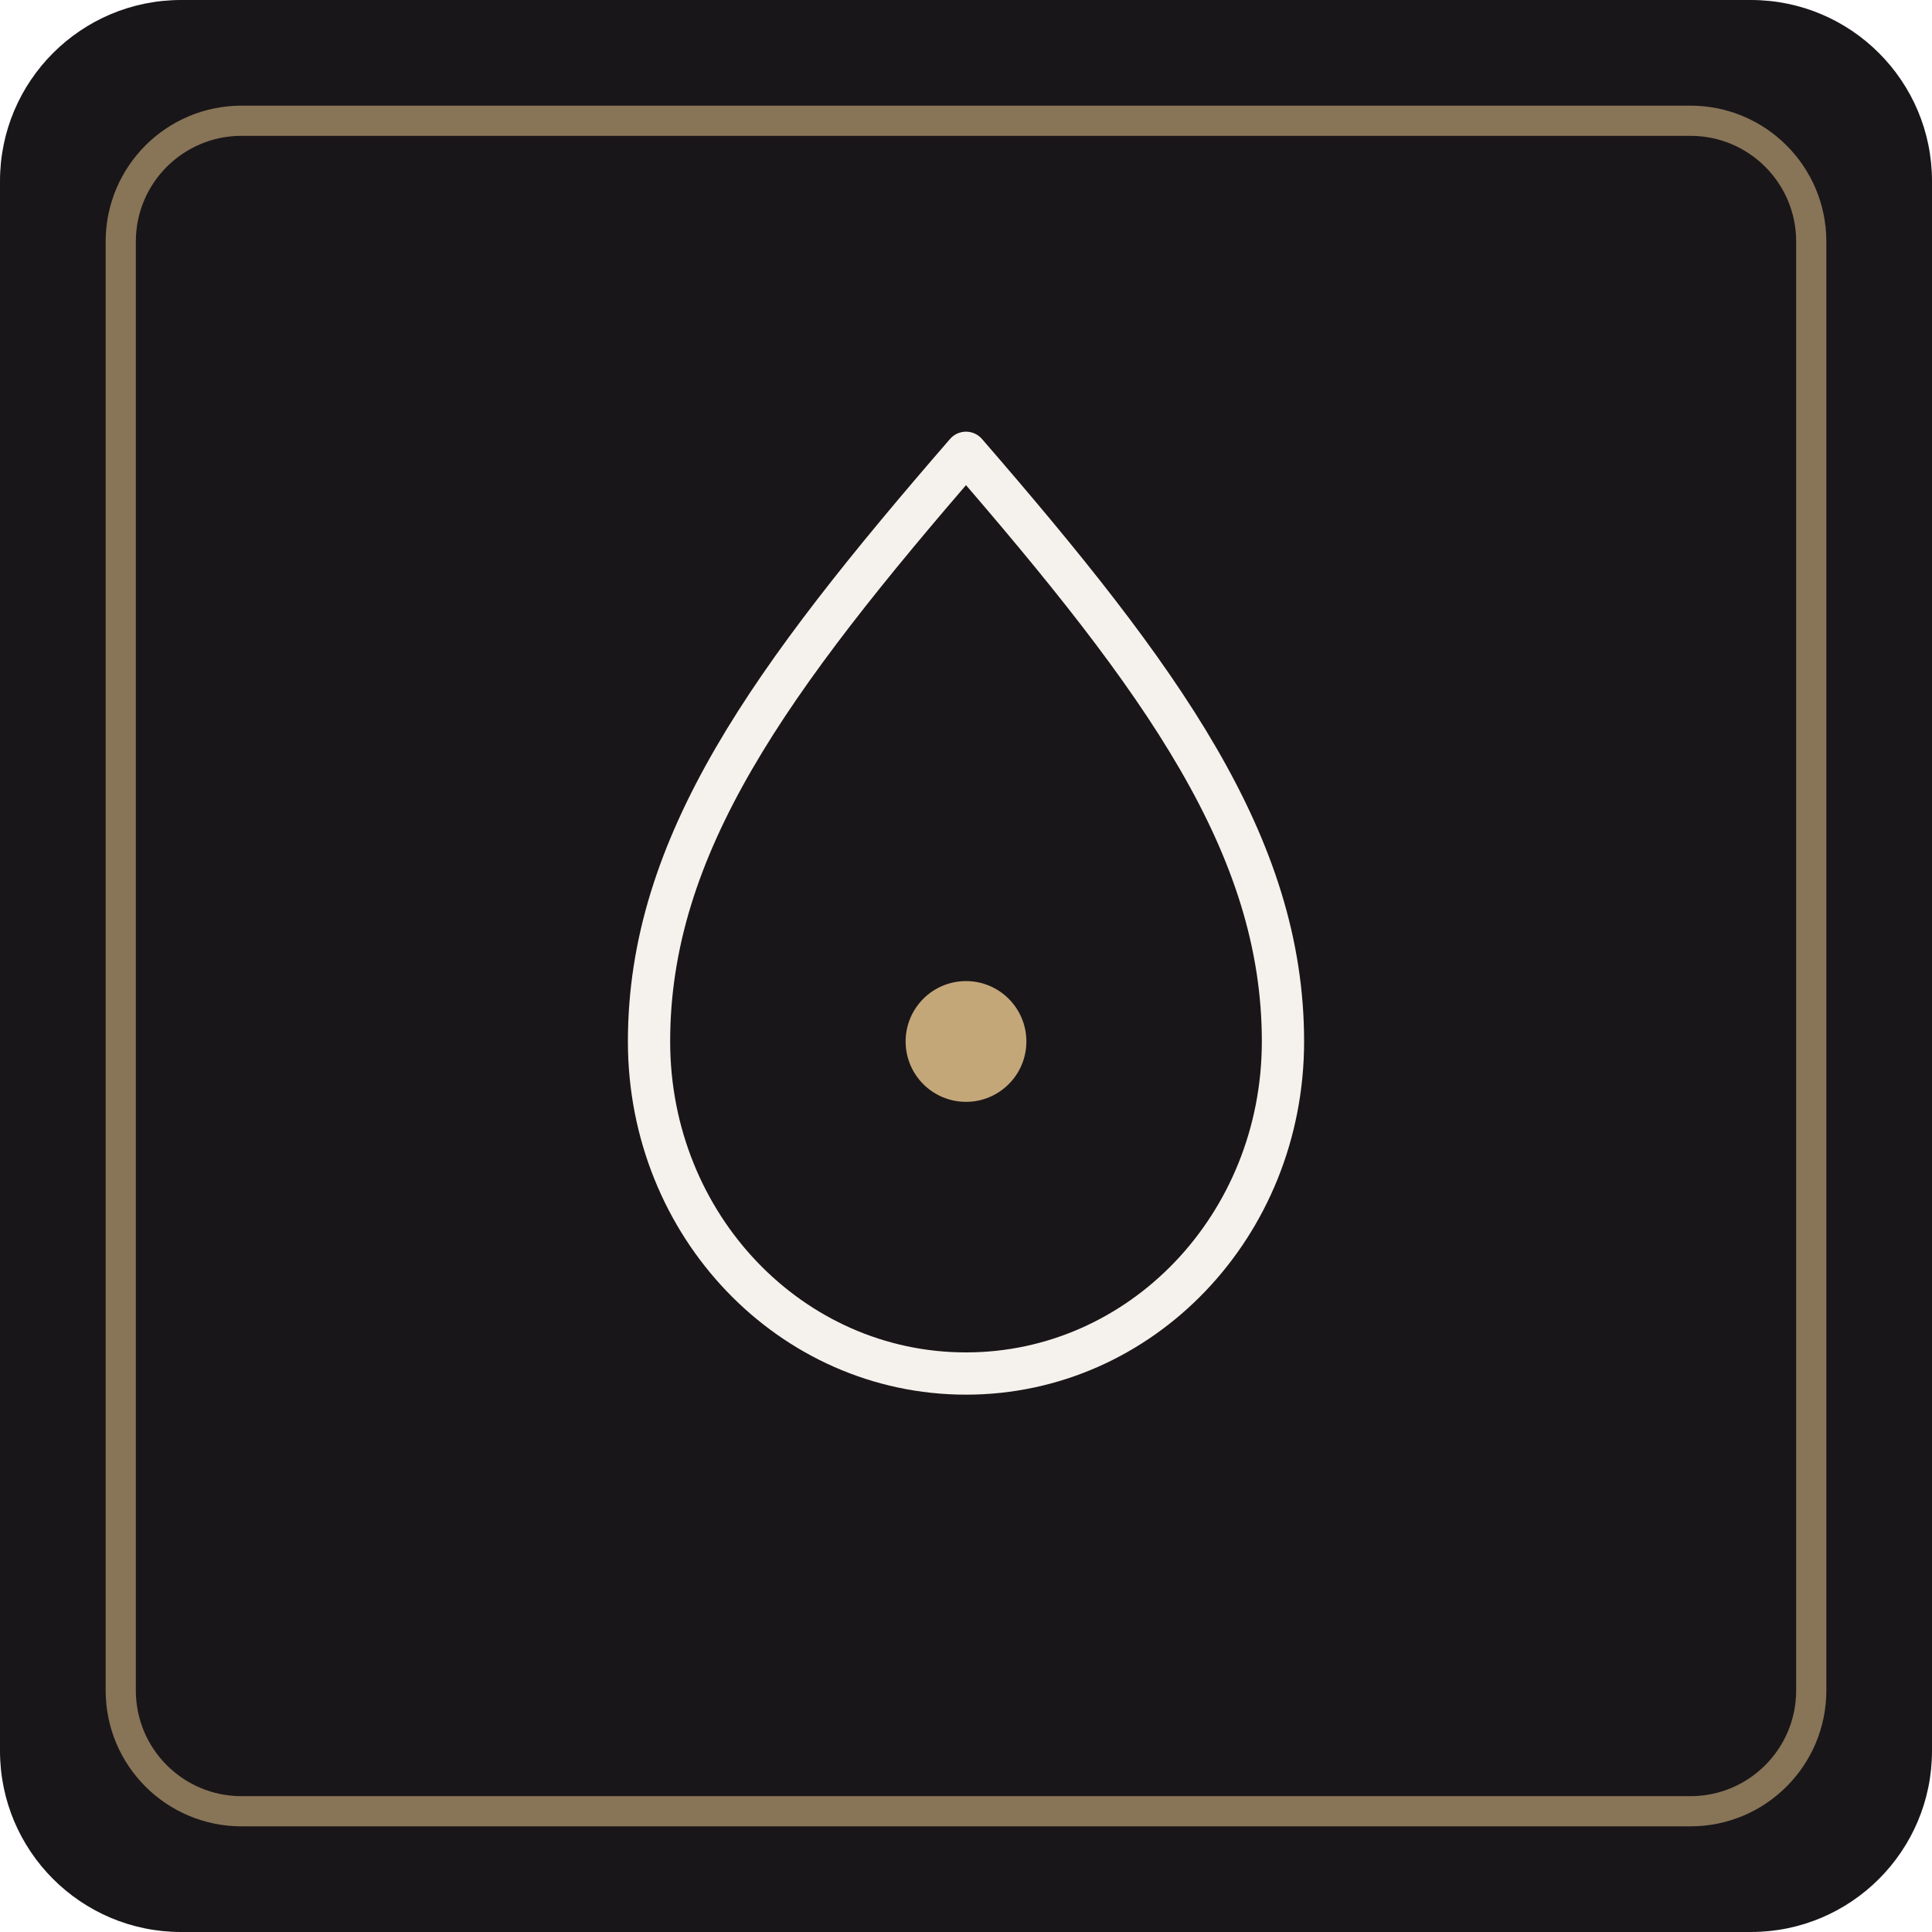
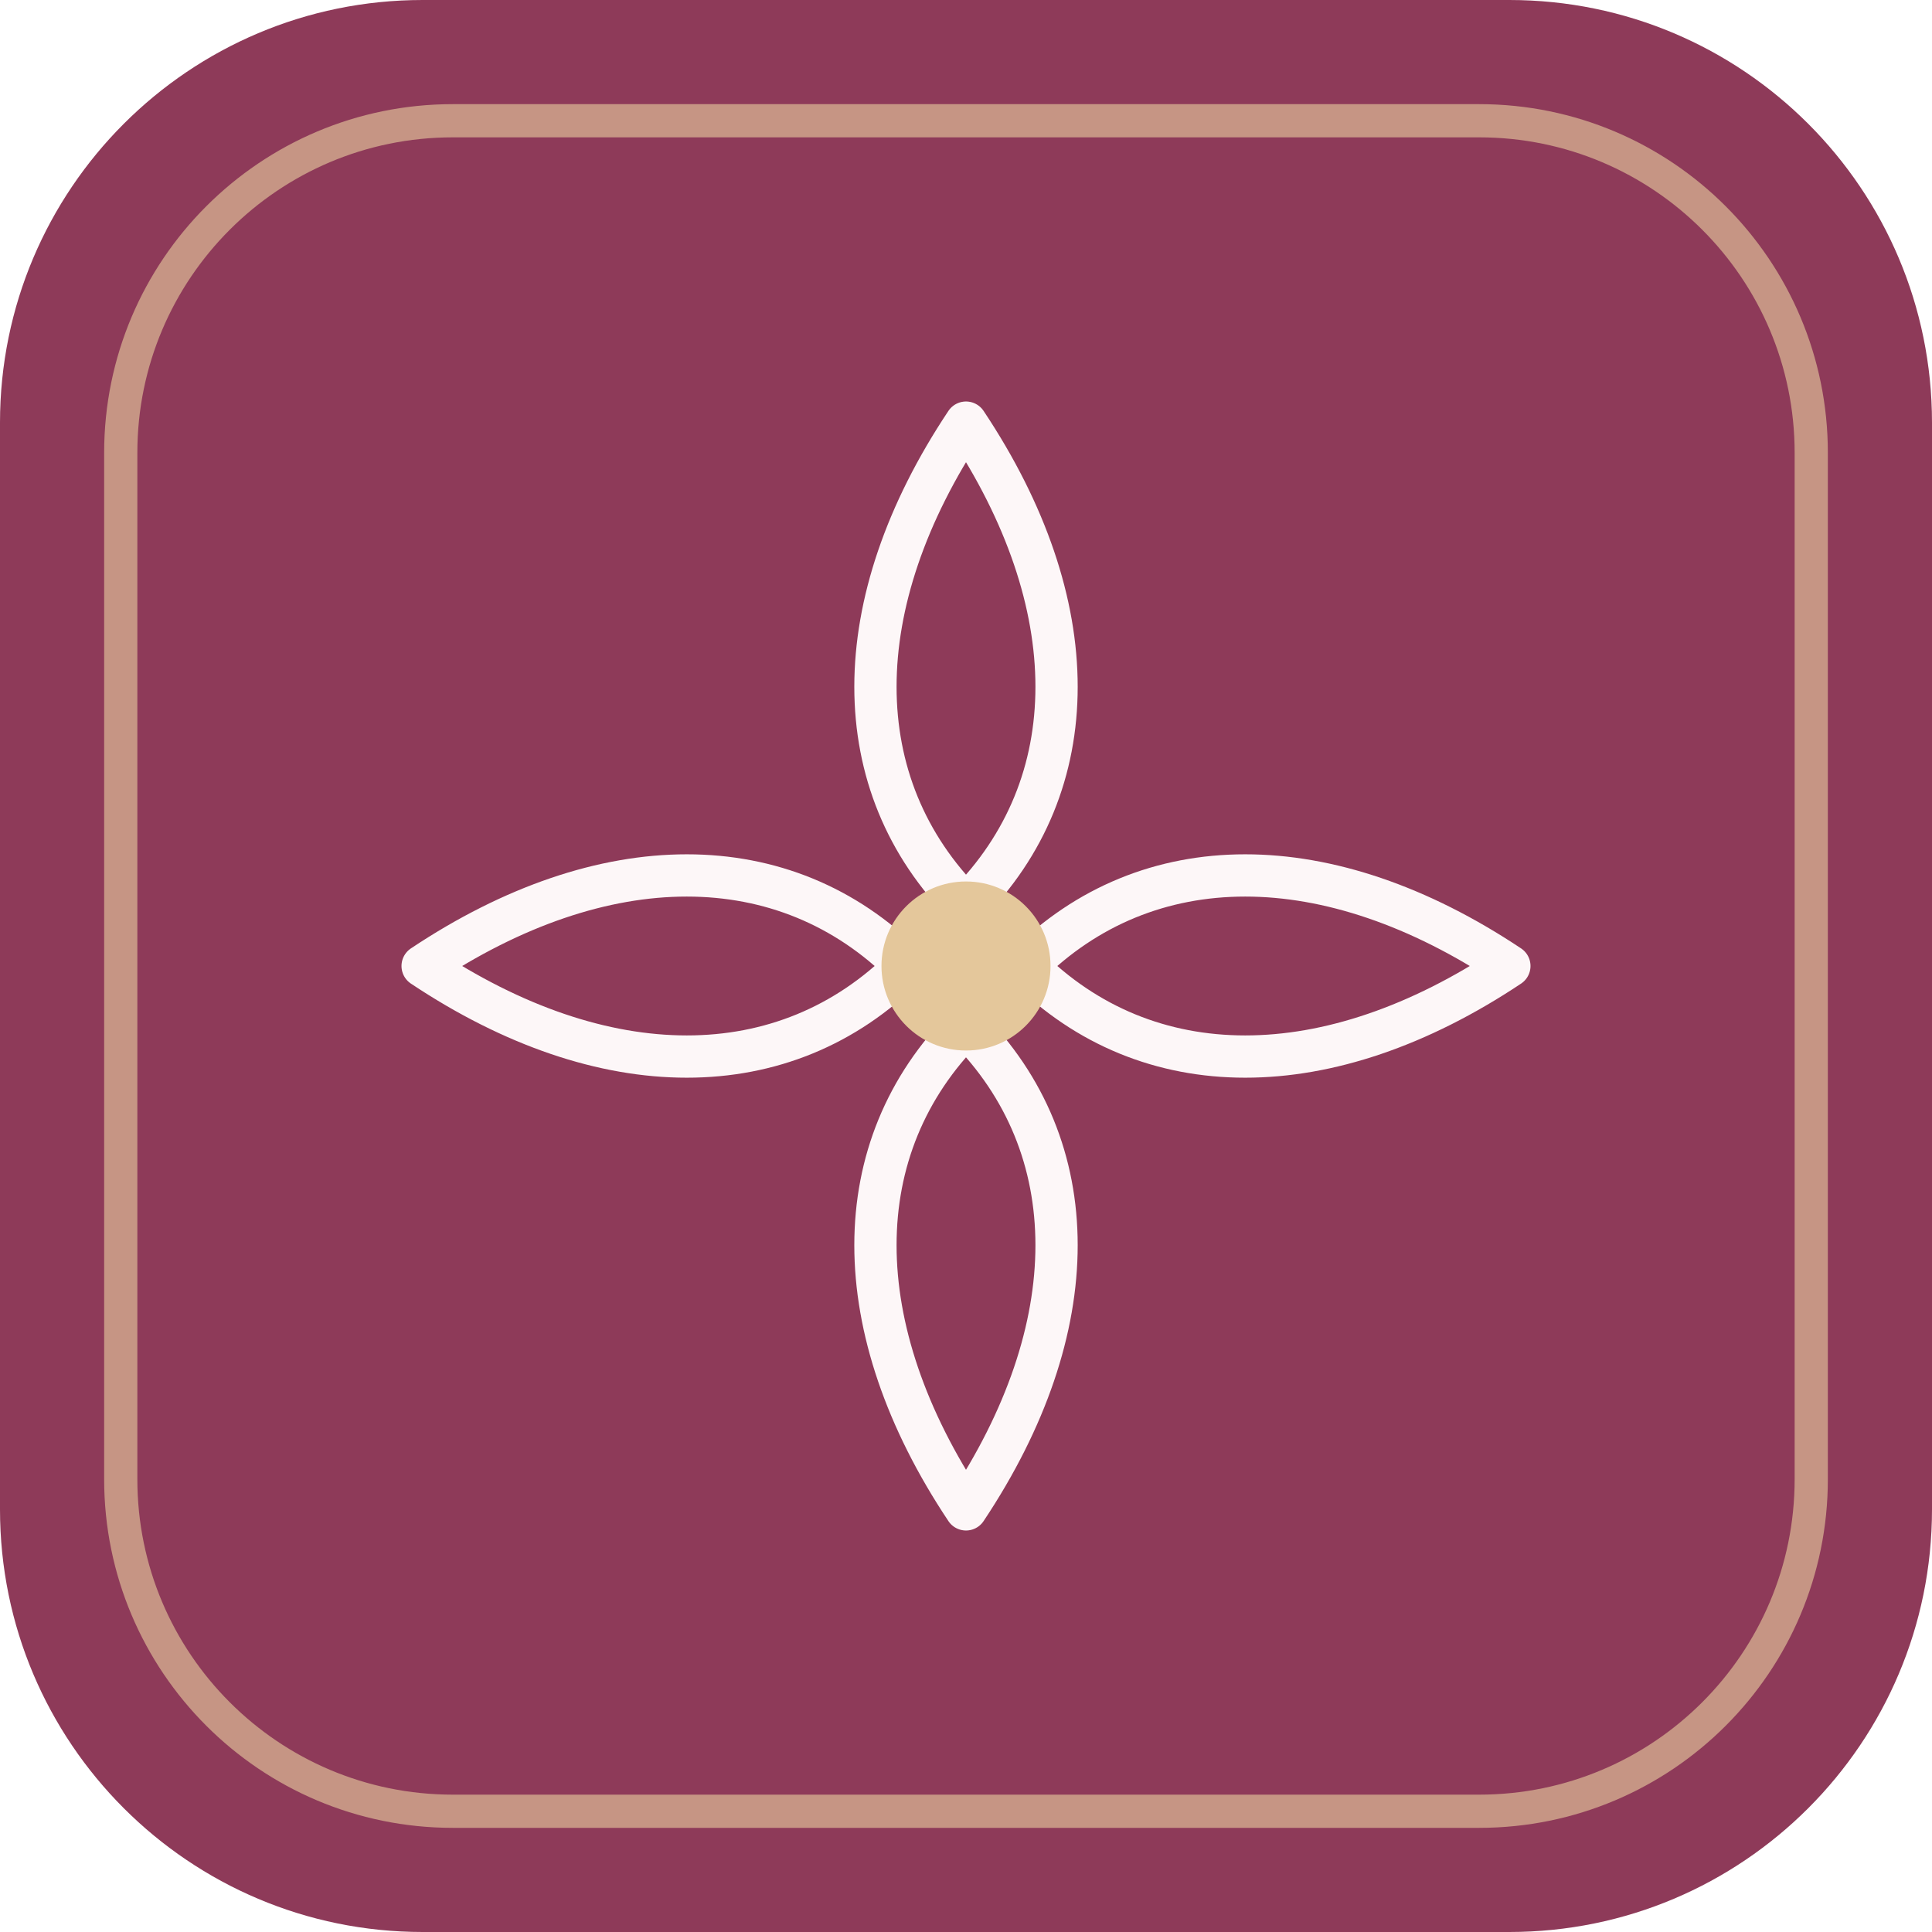
<svg xmlns="http://www.w3.org/2000/svg" viewBox="0 0 64 64" fill="none">
-   <rect width="64" height="64" rx="6" fill="#191619" />
-   <rect x="4" y="4" width="56" height="56" rx="4" stroke="#C4A779" stroke-width="1" stroke-opacity="0.65" />
-   <path d="M32 15C25.5 22.5 21.5 28 21.5 34.5C21.5 40.6 26.2 45.5 32 45.5C37.8 45.5 42.5 40.6 42.5 34.5C42.5 28 38.5 22.5 32 15Z" stroke="#F5F1EC" stroke-width="1.4" stroke-linecap="round" stroke-linejoin="round" />
-   <circle cx="32" cy="34.5" r="2" fill="#C4A779" />
+   <rect width="64" height="64" rx="14" fill="#8E3A59" />
+   <rect x="4" y="4" width="56" height="56" rx="11" stroke="#E4C79B" stroke-width="1.1" stroke-opacity="0.65" />
+   <path d="M32 14C36 20 36 26 32 30C28 26 28 20 32 14Z" stroke="#FDF7F8" stroke-width="1.4" stroke-linejoin="round" />
+   <path d="M32 50C28 44 28 38 32 34C36 38 36 44 32 50Z" stroke="#FDF7F8" stroke-width="1.4" stroke-linejoin="round" />
+   <path d="M14 32C20 28 26 28 30 32C26 36 20 36 14 32Z" stroke="#FDF7F8" stroke-width="1.4" stroke-linejoin="round" />
+   <path d="M50 32C44 36 38 36 34 32C38 28 44 28 50 32Z" stroke="#FDF7F8" stroke-width="1.4" stroke-linejoin="round" />
+   <circle cx="32" cy="32" r="2.8" fill="#E4C79B" />
</svg>
